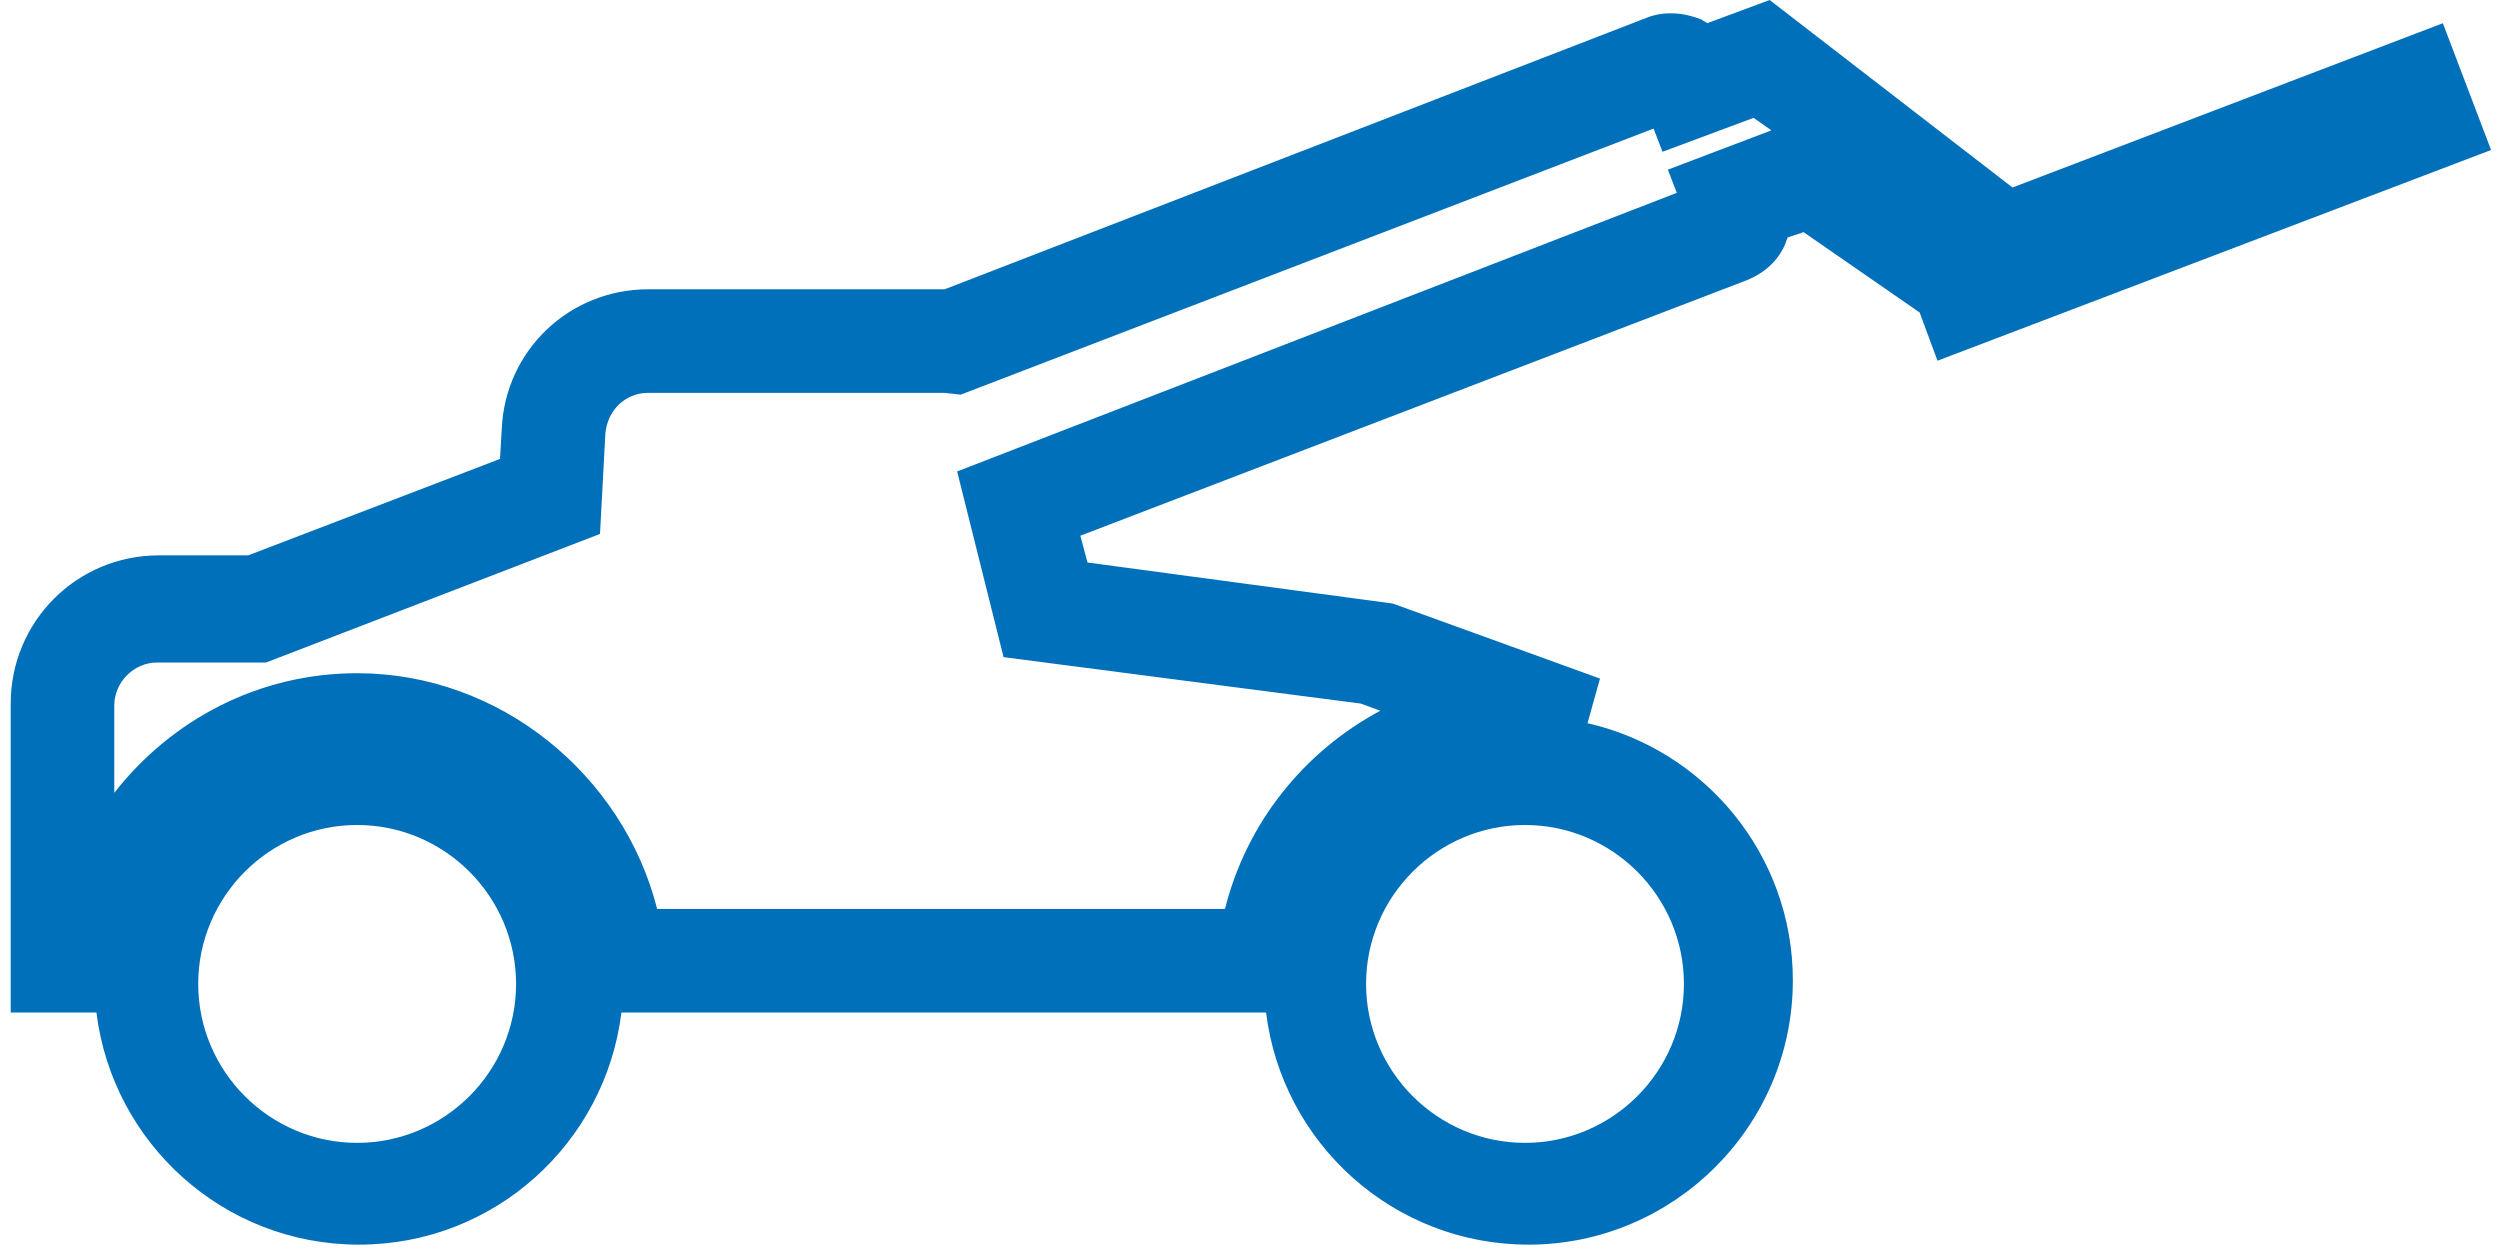
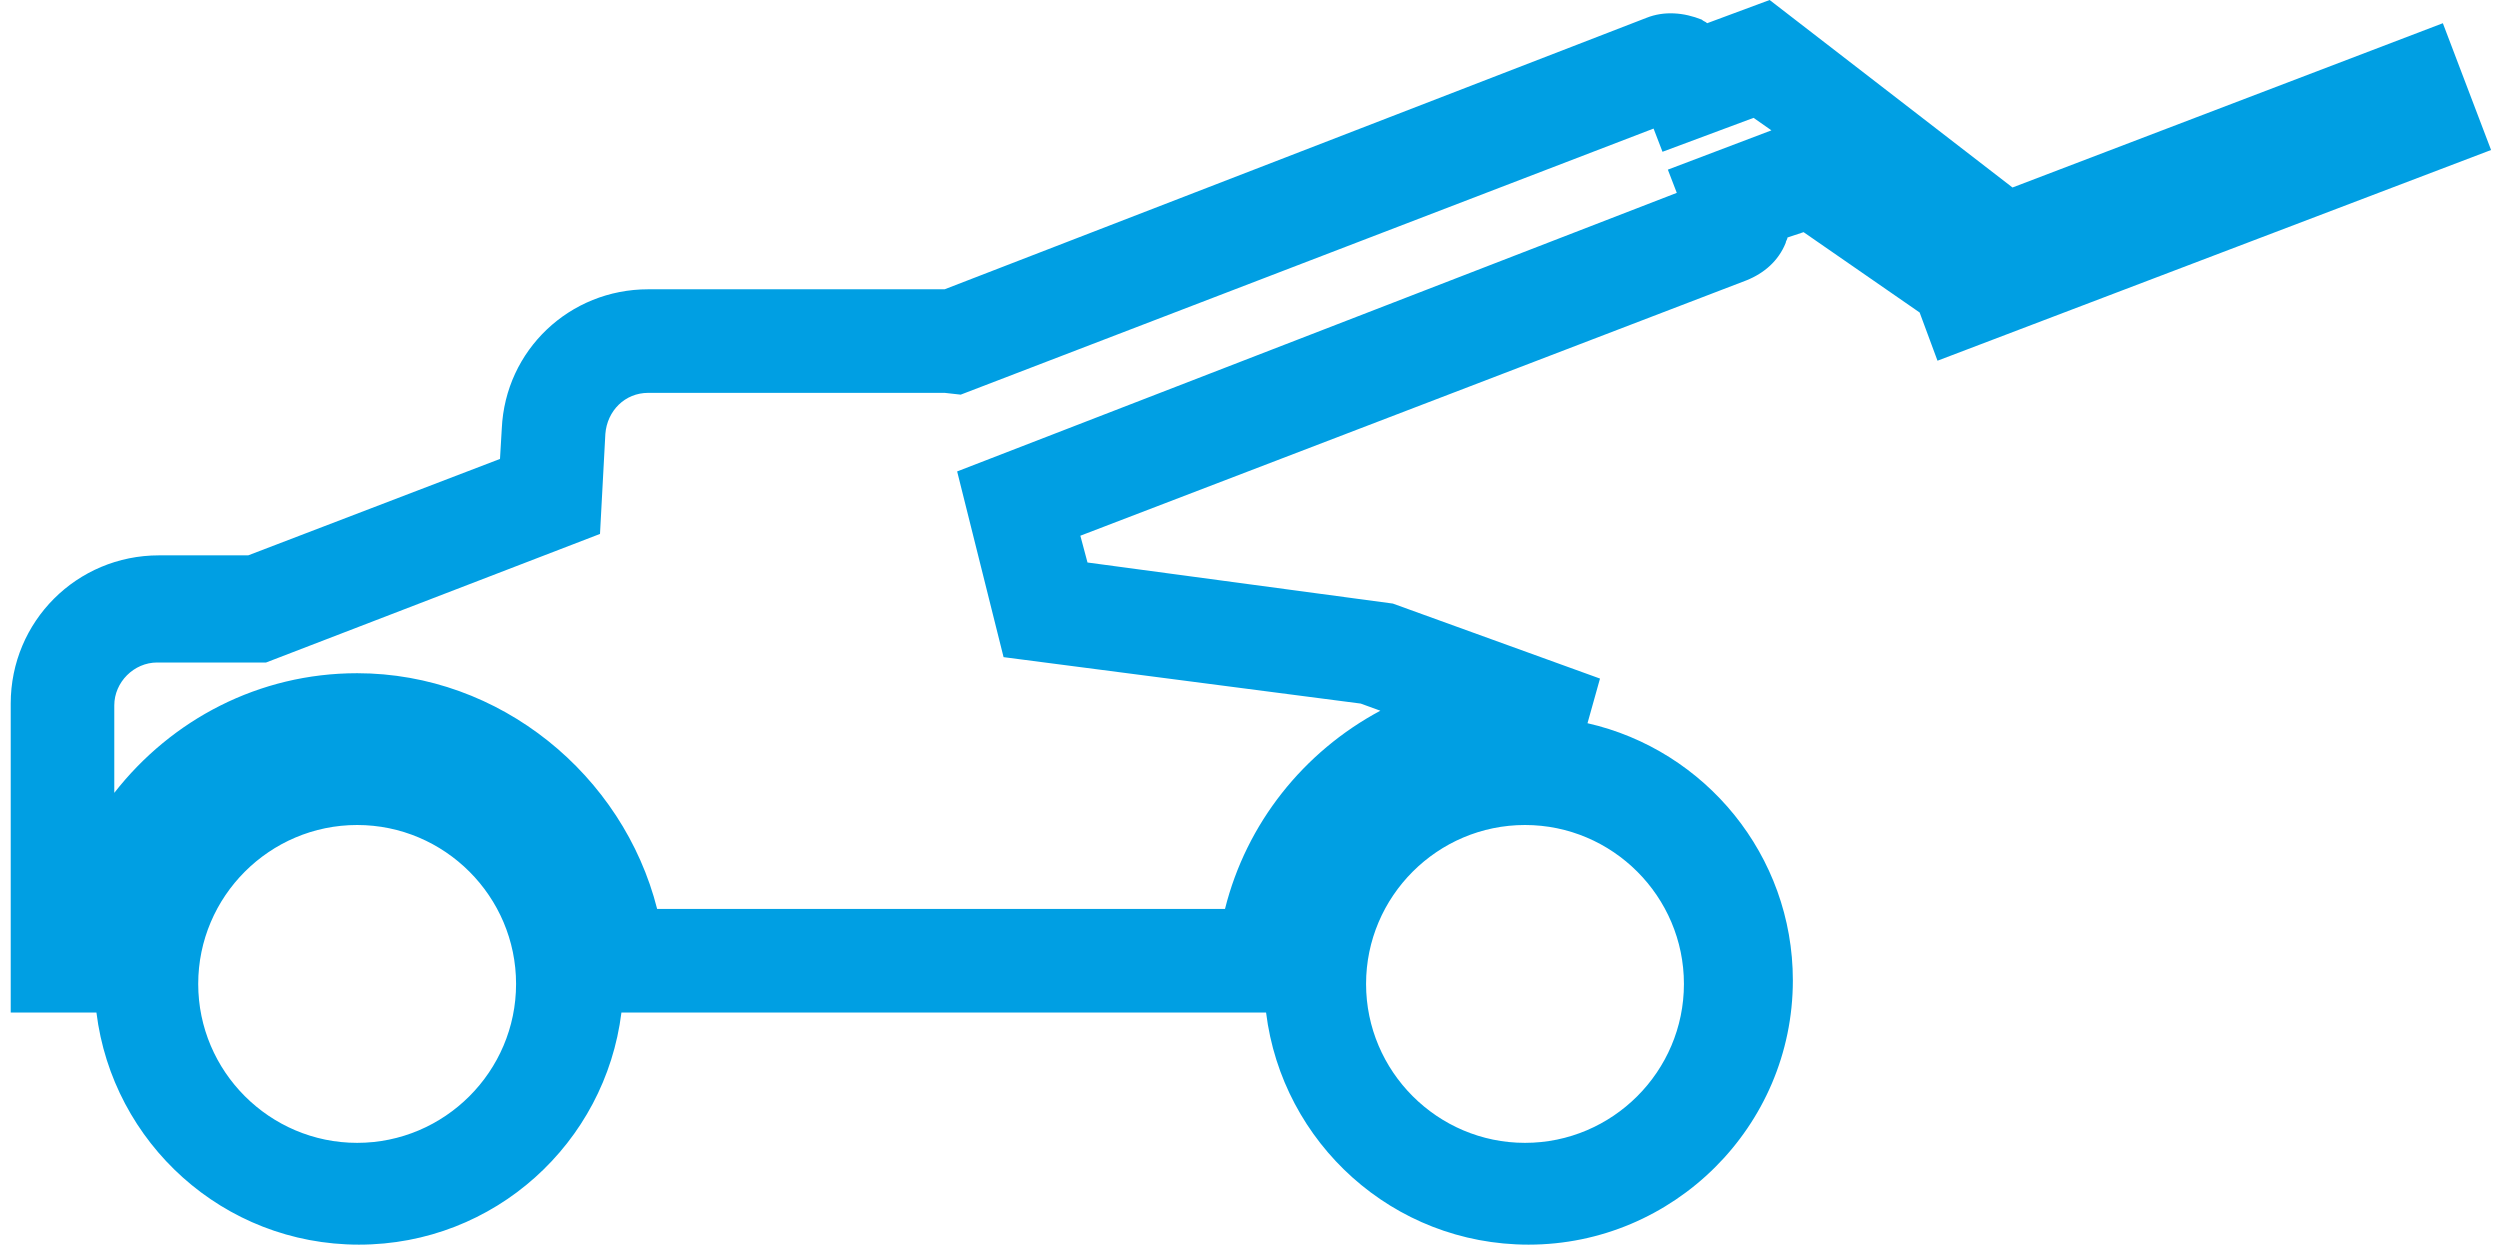
- <svg xmlns="http://www.w3.org/2000/svg" version="1.1" id="Слой_1" x="0px" y="0px" width="140px" height="70px" viewBox="0 0 140 70" style="enable-background:new 0 0 140 70;" xml:space="preserve">
-   <style type="text/css">
- 	.st0{fill:#0070BA;}
- </style>
-   <path class="st0" d="M136.8,1.3l-24.1,9.2L99.1,0l-3.5,1.3c-0.1-0.1-0.2-0.1-0.3-0.2c-1-0.4-2.1-0.5-3.1-0.1L52.9,16.2H36.3  c-4.4,0-8,3.4-8.2,7.8L28,25.7l-14.1,5.4h-5c-4.6,0-8.3,3.7-8.3,8.3v17.3h4.8c0.9,7.3,7.1,13,14.7,13s13.8-5.7,14.7-13h36.1  c0.9,7.3,7.1,13,14.7,13c8.1,0,14.8-6.6,14.8-14.8c0-7-4.9-12.9-11.5-14.4l0.7-2.5L78,33.8l-17.1-2.3L60.5,30l37.3-14.3  c1-0.4,1.8-1.1,2.2-2.1c0-0.1,0.1-0.2,0.1-0.3L101,13l6.5,4.5l1,2.7l31-11.8L136.8,1.3z M20,64c-4.9,0-8.9-4-8.9-8.9s4-8.9,8.9-8.9  s8.9,4,8.9,8.9S24.9,64,20,64z M94.3,55.1c0,4.9-4,8.9-8.9,8.9s-8.9-4-8.9-8.9s4-8.9,8.9-8.9S94.3,50.2,94.3,55.1z M93.4,9.5  l0.5,1.3L53.6,26.4l2.6,10.4l20,2.6l1.1,0.4c-4.3,2.3-7.5,6.3-8.7,11.1H36.8C34.9,43.4,28,37.7,20,37.7c-5.5,0-10.4,2.6-13.6,6.7  v-4.9c0-1.3,1.1-2.4,2.4-2.4h6.1l18.7-7.2l0.3-5.6C34,23,35,22,36.3,22h16.6l0.9,0.1L92.6,7.2l0.5,1.3l5.1-1.9l1,0.7L93.4,9.5z" />
+ <svg xmlns="http://www.w3.org/2000/svg" version="1.1" id="Слой_1" x="0px" y="0px" width="140px" height="70px" viewBox="0 0 140 70" enable-background="new 0 0 140 70" xml:space="preserve">
+   <path fill="#009FE3" d="M136.8,1.3l-24.1,9.2L99.1,0l-3.5,1.3c-0.1-0.1-0.2-0.1-0.3-0.2c-1-0.4-2.1-0.5-3.1-0.1L52.9,16.2H36.3  c-4.4,0-8,3.4-8.2,7.8L28,25.7l-14.1,5.4h-5c-4.6,0-8.3,3.7-8.3,8.3v17.3h4.8c0.9,7.3,7.1,13,14.7,13s13.8-5.7,14.7-13h36.1  c0.9,7.3,7.1,13,14.7,13c8.1,0,14.8-6.6,14.8-14.8c0-7-4.9-12.9-11.5-14.4l0.7-2.5L78,33.8l-17.1-2.3L60.5,30l37.3-14.3  c1-0.4,1.8-1.1,2.2-2.1c0-0.1,0.1-0.2,0.1-0.3L101,13l6.5,4.5l1,2.7l31-11.8L136.8,1.3z M20,64c-4.9,0-8.9-4-8.9-8.9s4-8.9,8.9-8.9  s8.9,4,8.9,8.9S24.9,64,20,64z M94.3,55.1c0,4.9-4,8.9-8.9,8.9s-8.9-4-8.9-8.9s4-8.9,8.9-8.9S94.3,50.2,94.3,55.1z M93.4,9.5  l0.5,1.3L53.6,26.4l2.6,10.4l20,2.6l1.1,0.4c-4.3,2.3-7.5,6.3-8.7,11.1H36.8C34.9,43.4,28,37.7,20,37.7c-5.5,0-10.4,2.6-13.6,6.7  v-4.9c0-1.3,1.1-2.4,2.4-2.4h6.1l18.7-7.2l0.3-5.6C34,23,35,22,36.3,22h16.6l0.9,0.1L92.6,7.2l0.5,1.3l5.1-1.9l1,0.7L93.4,9.5z" />
</svg>
